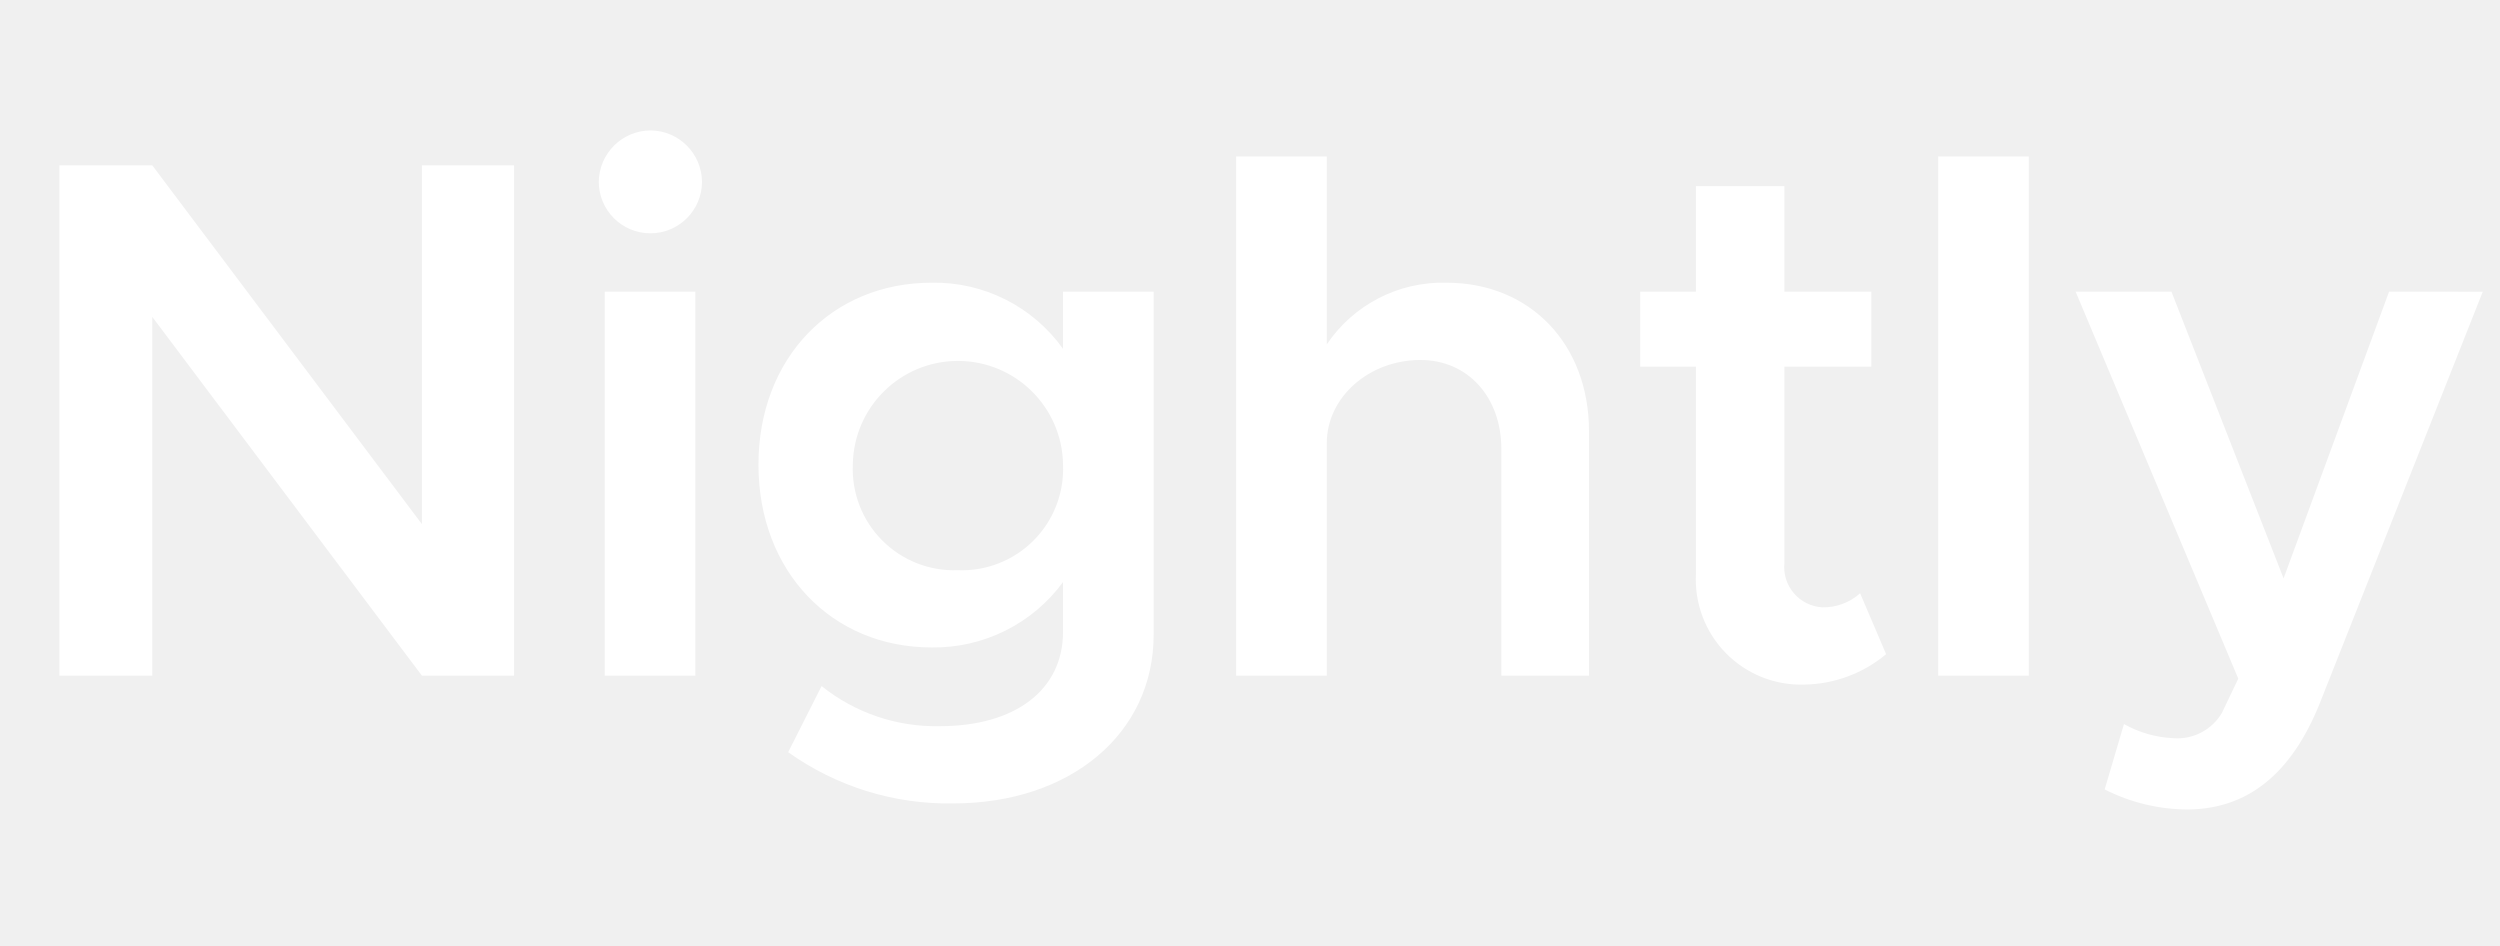
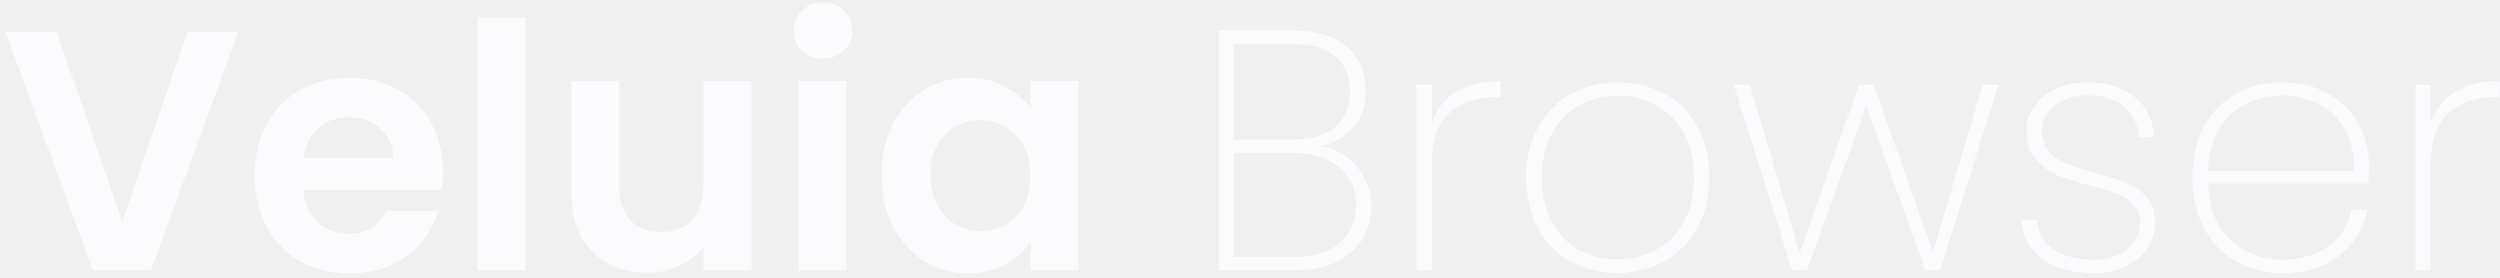
- <svg xmlns="http://www.w3.org/2000/svg" width="148" height="56">
-   <path d="M24.978 31.029L9.015 9.789h-5.5V40h5.5V18.76L24.978 40h5.453V9.789h-5.453zM38.525 7.722a3.078 3.078 0 0 0-3.078 3.034 3.056 3.056 0 1 0 6.112 0 3.069 3.069 0 0 0-3.034-3.034zM35.8 40h5.365V17.265H35.8zm27.131-19.35a9.342 9.342 0 0 0-7.783-3.914c-5.893 0-10.247 4.443-10.247 10.775s4.354 10.818 10.247 10.818a9.479 9.479 0 0 0 7.783-3.87v2.946c0 3.431-2.814 5.585-7.3 5.585a10.814 10.814 0 0 1-6.993-2.375l-1.978 3.914a16.324 16.324 0 0 0 9.762 3.034c6.948 0 11.874-4.133 11.874-9.982V17.265h-5.365zm-6.244 13.106a5.994 5.994 0 0 1-6.2-6.245 6.223 6.223 0 0 1 12.445 0 6 6 0 0 1-6.245 6.245zm28.939-17.02a8.272 8.272 0 0 0-7.08 3.651V9.261H73.18V40h5.366V26.235c0-2.726 2.507-4.924 5.541-4.924 2.814 0 4.793 2.2 4.793 5.276V40h5.189V25.532c0-5.145-3.469-8.796-8.443-8.796zm22.254 19.218a2.392 2.392 0 0 1-2.243-2.639V21.706h5.145v-4.441h-5.145V11.02H100.4v6.245h-3.3v4.441h3.3v12.27a6.223 6.223 0 0 0 6.421 6.551 7.726 7.726 0 0 0 4.837-1.8l-1.539-3.606a3.241 3.241 0 0 1-2.239 0.833zM114.74 40h5.365V9.261h-5.365zm26.693-22.735l-6.245 16.974-6.639-16.974h-5.673l9.63 22.911-0.967 2.023a3.058 3.058 0 0 1-2.9 1.5 6.517 6.517 0 0 1-2.9-0.836l-1.143 3.871a10.907 10.907 0 0 0 4.968 1.187c3.431-0.044 6.07-2.023 7.785-6.333l9.63-24.318z" fill="#fff" />
+ <svg xmlns="http://www.w3.org/2000/svg" width="333" height="37" viewBox="0 0 333 37" fill="none">
+   <path d="M31.753 4.241L20.105 36H12.37L0.722 4.241H7.547L16.283 29.494L24.974 4.241H31.753ZM59.005 22.851C59.005 23.761 58.944 24.579 58.823 25.308H40.395C40.547 27.128 41.184 28.553 42.306 29.584C43.429 30.616 44.809 31.131 46.447 31.131C48.813 31.131 50.496 30.115 51.497 28.083H58.368C57.64 30.51 56.245 32.512 54.182 34.089C52.119 35.636 49.586 36.41 46.583 36.41C44.157 36.41 41.973 35.879 40.031 34.817C38.12 33.725 36.619 32.193 35.527 30.221C34.465 28.25 33.934 25.975 33.934 23.396C33.934 20.788 34.465 18.498 35.527 16.526C36.589 14.554 38.075 13.038 39.986 11.976C41.897 10.914 44.096 10.383 46.583 10.383C48.98 10.383 51.118 10.899 52.999 11.931C54.91 12.962 56.381 14.433 57.412 16.344C58.474 18.225 59.005 20.393 59.005 22.851ZM52.407 21.03C52.377 19.392 51.785 18.088 50.633 17.117C49.48 16.116 48.07 15.616 46.401 15.616C44.824 15.616 43.489 16.101 42.397 17.072C41.336 18.012 40.684 19.332 40.441 21.03H52.407ZM70.024 2.33V36H63.654V2.33H70.024ZM100.114 10.793V36H93.699V32.815C92.88 33.907 91.803 34.772 90.469 35.408C89.164 36.015 87.739 36.319 86.192 36.319C84.22 36.319 82.476 35.909 80.959 35.09C79.442 34.241 78.244 33.012 77.365 31.404C76.515 29.767 76.091 27.825 76.091 25.581V10.793H82.46V24.671C82.46 26.672 82.961 28.22 83.962 29.311C84.963 30.373 86.328 30.904 88.057 30.904C89.816 30.904 91.197 30.373 92.198 29.311C93.198 28.22 93.699 26.672 93.699 24.671V10.793H100.114ZM109.63 7.79C108.508 7.79 107.567 7.441 106.809 6.744C106.081 6.016 105.717 5.121 105.717 4.059C105.717 2.997 106.081 2.118 106.809 1.42C107.567 0.692 108.508 0.328 109.63 0.328C110.752 0.328 111.678 0.692 112.406 1.42C113.164 2.118 113.543 2.997 113.543 4.059C113.543 5.121 113.164 6.016 112.406 6.744C111.678 7.441 110.752 7.79 109.63 7.79ZM112.77 10.793V36H106.4V10.793H112.77ZM117.425 23.305C117.425 20.758 117.926 18.498 118.927 16.526C119.958 14.554 121.338 13.038 123.067 11.976C124.826 10.914 126.783 10.383 128.937 10.383C130.817 10.383 132.455 10.763 133.851 11.521C135.276 12.279 136.414 13.235 137.263 14.387V10.793H143.679V36H137.263V32.315C136.444 33.498 135.307 34.483 133.851 35.272C132.425 36.03 130.772 36.41 128.891 36.41C126.768 36.41 124.826 35.864 123.067 34.772C121.338 33.679 119.958 32.148 118.927 30.176C117.926 28.174 117.425 25.884 117.425 23.305ZM137.263 23.396C137.263 21.849 136.96 20.53 136.353 19.438C135.746 18.316 134.927 17.466 133.896 16.89C132.865 16.283 131.758 15.98 130.575 15.98C129.392 15.98 128.3 16.268 127.299 16.845C126.298 17.421 125.479 18.27 124.842 19.392C124.235 20.485 123.932 21.789 123.932 23.305C123.932 24.822 124.235 26.157 124.842 27.309C125.479 28.432 126.298 29.296 127.299 29.903C128.33 30.51 129.422 30.813 130.575 30.813C131.758 30.813 132.865 30.525 133.896 29.948C134.927 29.342 135.746 28.492 136.353 27.401C136.96 26.278 137.263 24.944 137.263 23.396ZM176.097 19.483C177.948 19.817 179.495 20.727 180.738 22.213C182.012 23.7 182.649 25.444 182.649 27.446C182.649 29.084 182.255 30.555 181.466 31.86C180.708 33.133 179.555 34.15 178.008 34.908C176.492 35.636 174.641 36 172.457 36H162.311V4.059H172.275C175.46 4.059 177.857 4.802 179.464 6.288C181.102 7.745 181.921 9.64 181.921 11.976C181.921 14.008 181.375 15.662 180.283 16.936C179.191 18.179 177.796 19.029 176.097 19.483ZM164.358 18.573H172.366C174.763 18.573 176.598 18.012 177.872 16.89C179.176 15.737 179.828 14.16 179.828 12.158C179.828 10.217 179.191 8.685 177.917 7.562C176.643 6.44 174.717 5.879 172.139 5.879H164.358V18.573ZM172.321 34.225C174.899 34.225 176.916 33.619 178.372 32.406C179.859 31.162 180.602 29.463 180.602 27.309C180.602 25.186 179.844 23.503 178.327 22.259C176.841 20.985 174.793 20.348 172.184 20.348H164.358V34.225H172.321ZM190.707 16.39C191.314 14.569 192.391 13.189 193.938 12.249C195.485 11.278 197.457 10.793 199.853 10.793V12.931H199.17C196.744 12.931 194.727 13.629 193.119 15.024C191.511 16.39 190.707 18.634 190.707 21.759V36H188.66V11.293H190.707V16.39ZM215.442 36.364C213.136 36.364 211.059 35.848 209.208 34.817C207.358 33.786 205.902 32.315 204.84 30.404C203.809 28.462 203.293 26.202 203.293 23.624C203.293 21.076 203.824 18.846 204.886 16.936C205.947 14.994 207.403 13.523 209.254 12.522C211.134 11.491 213.227 10.975 215.533 10.975C217.838 10.975 219.916 11.491 221.766 12.522C223.617 13.523 225.057 14.979 226.089 16.89C227.15 18.801 227.681 21.046 227.681 23.624C227.681 26.202 227.15 28.462 226.089 30.404C225.027 32.315 223.556 33.786 221.675 34.817C219.825 35.848 217.747 36.364 215.442 36.364ZM215.442 34.544C217.231 34.544 218.9 34.15 220.447 33.361C222.024 32.542 223.283 31.314 224.223 29.675C225.164 28.038 225.634 26.02 225.634 23.624C225.634 21.258 225.164 19.256 224.223 17.618C223.283 15.98 222.039 14.767 220.492 13.978C218.945 13.159 217.277 12.749 215.487 12.749C213.698 12.749 212.029 13.159 210.482 13.978C208.966 14.767 207.737 15.98 206.797 17.618C205.856 19.256 205.386 21.258 205.386 23.624C205.386 26.02 205.841 28.038 206.751 29.675C207.692 31.314 208.92 32.542 210.437 33.361C211.984 34.15 213.652 34.544 215.442 34.544ZM266.198 11.293L258.418 36H256.461L248.59 14.114L240.673 36H238.716L230.936 11.293H233.074L239.717 33.679L247.634 11.293H249.591L257.462 33.589L264.105 11.293H266.198ZM278.92 36.364C276.16 36.364 273.9 35.757 272.14 34.544C270.411 33.331 269.441 31.602 269.228 29.357H271.321C271.473 30.965 272.201 32.239 273.505 33.179C274.84 34.119 276.645 34.59 278.92 34.59C280.801 34.59 282.287 34.119 283.379 33.179C284.501 32.208 285.062 31.025 285.062 29.63C285.062 28.659 284.759 27.871 284.152 27.264C283.576 26.627 282.848 26.142 281.968 25.808C281.089 25.474 279.891 25.11 278.374 24.716C276.554 24.231 275.083 23.761 273.96 23.305C272.838 22.82 271.883 22.107 271.094 21.167C270.305 20.227 269.911 18.968 269.911 17.39C269.911 16.238 270.26 15.176 270.957 14.206C271.655 13.204 272.626 12.416 273.869 11.839C275.113 11.263 276.524 10.975 278.101 10.975C280.679 10.975 282.757 11.627 284.334 12.931C285.942 14.206 286.807 15.98 286.928 18.255H284.88C284.789 16.617 284.152 15.282 282.969 14.251C281.786 13.22 280.148 12.704 278.055 12.704C276.296 12.704 274.84 13.159 273.687 14.069C272.535 14.979 271.958 16.086 271.958 17.39C271.958 18.543 272.277 19.483 272.914 20.212C273.581 20.909 274.385 21.455 275.325 21.849C276.296 22.213 277.57 22.608 279.147 23.032C280.876 23.488 282.257 23.942 283.288 24.398C284.35 24.822 285.244 25.459 285.972 26.308C286.7 27.128 287.064 28.235 287.064 29.63C287.064 30.904 286.716 32.057 286.018 33.088C285.32 34.119 284.35 34.923 283.106 35.499C281.862 36.076 280.467 36.364 278.92 36.364ZM315.551 21.986C315.551 23.078 315.52 23.897 315.46 24.443H294.12C294.181 26.657 294.666 28.523 295.576 30.04C296.486 31.556 297.684 32.694 299.171 33.452C300.657 34.21 302.28 34.59 304.039 34.59C306.466 34.59 308.498 33.998 310.136 32.815C311.774 31.602 312.805 29.964 313.23 27.901H315.369C314.883 30.419 313.64 32.466 311.638 34.044C309.636 35.59 307.103 36.364 304.039 36.364C301.734 36.364 299.671 35.848 297.851 34.817C296.031 33.786 294.605 32.315 293.574 30.404C292.543 28.462 292.027 26.202 292.027 23.624C292.027 21.046 292.528 18.801 293.529 16.89C294.56 14.979 295.986 13.523 297.806 12.522C299.626 11.491 301.703 10.975 304.039 10.975C306.405 10.975 308.453 11.491 310.182 12.522C311.941 13.523 313.276 14.873 314.186 16.572C315.096 18.24 315.551 20.045 315.551 21.986ZM313.503 22.759C313.594 20.576 313.2 18.725 312.32 17.209C311.471 15.692 310.303 14.569 308.817 13.841C307.33 13.083 305.723 12.704 303.994 12.704C302.265 12.704 300.657 13.083 299.171 13.841C297.715 14.569 296.516 15.692 295.576 17.209C294.666 18.725 294.181 20.576 294.12 22.759H313.503ZM323.786 16.39C324.393 14.569 325.47 13.189 327.017 12.249C328.564 11.278 330.535 10.793 332.932 10.793V12.931H332.249C329.822 12.931 327.805 13.629 326.198 15.024C324.59 16.39 323.786 18.634 323.786 21.759V36H321.739V11.293H323.786V16.39Z" fill="#FBFBFE" />
</svg>
